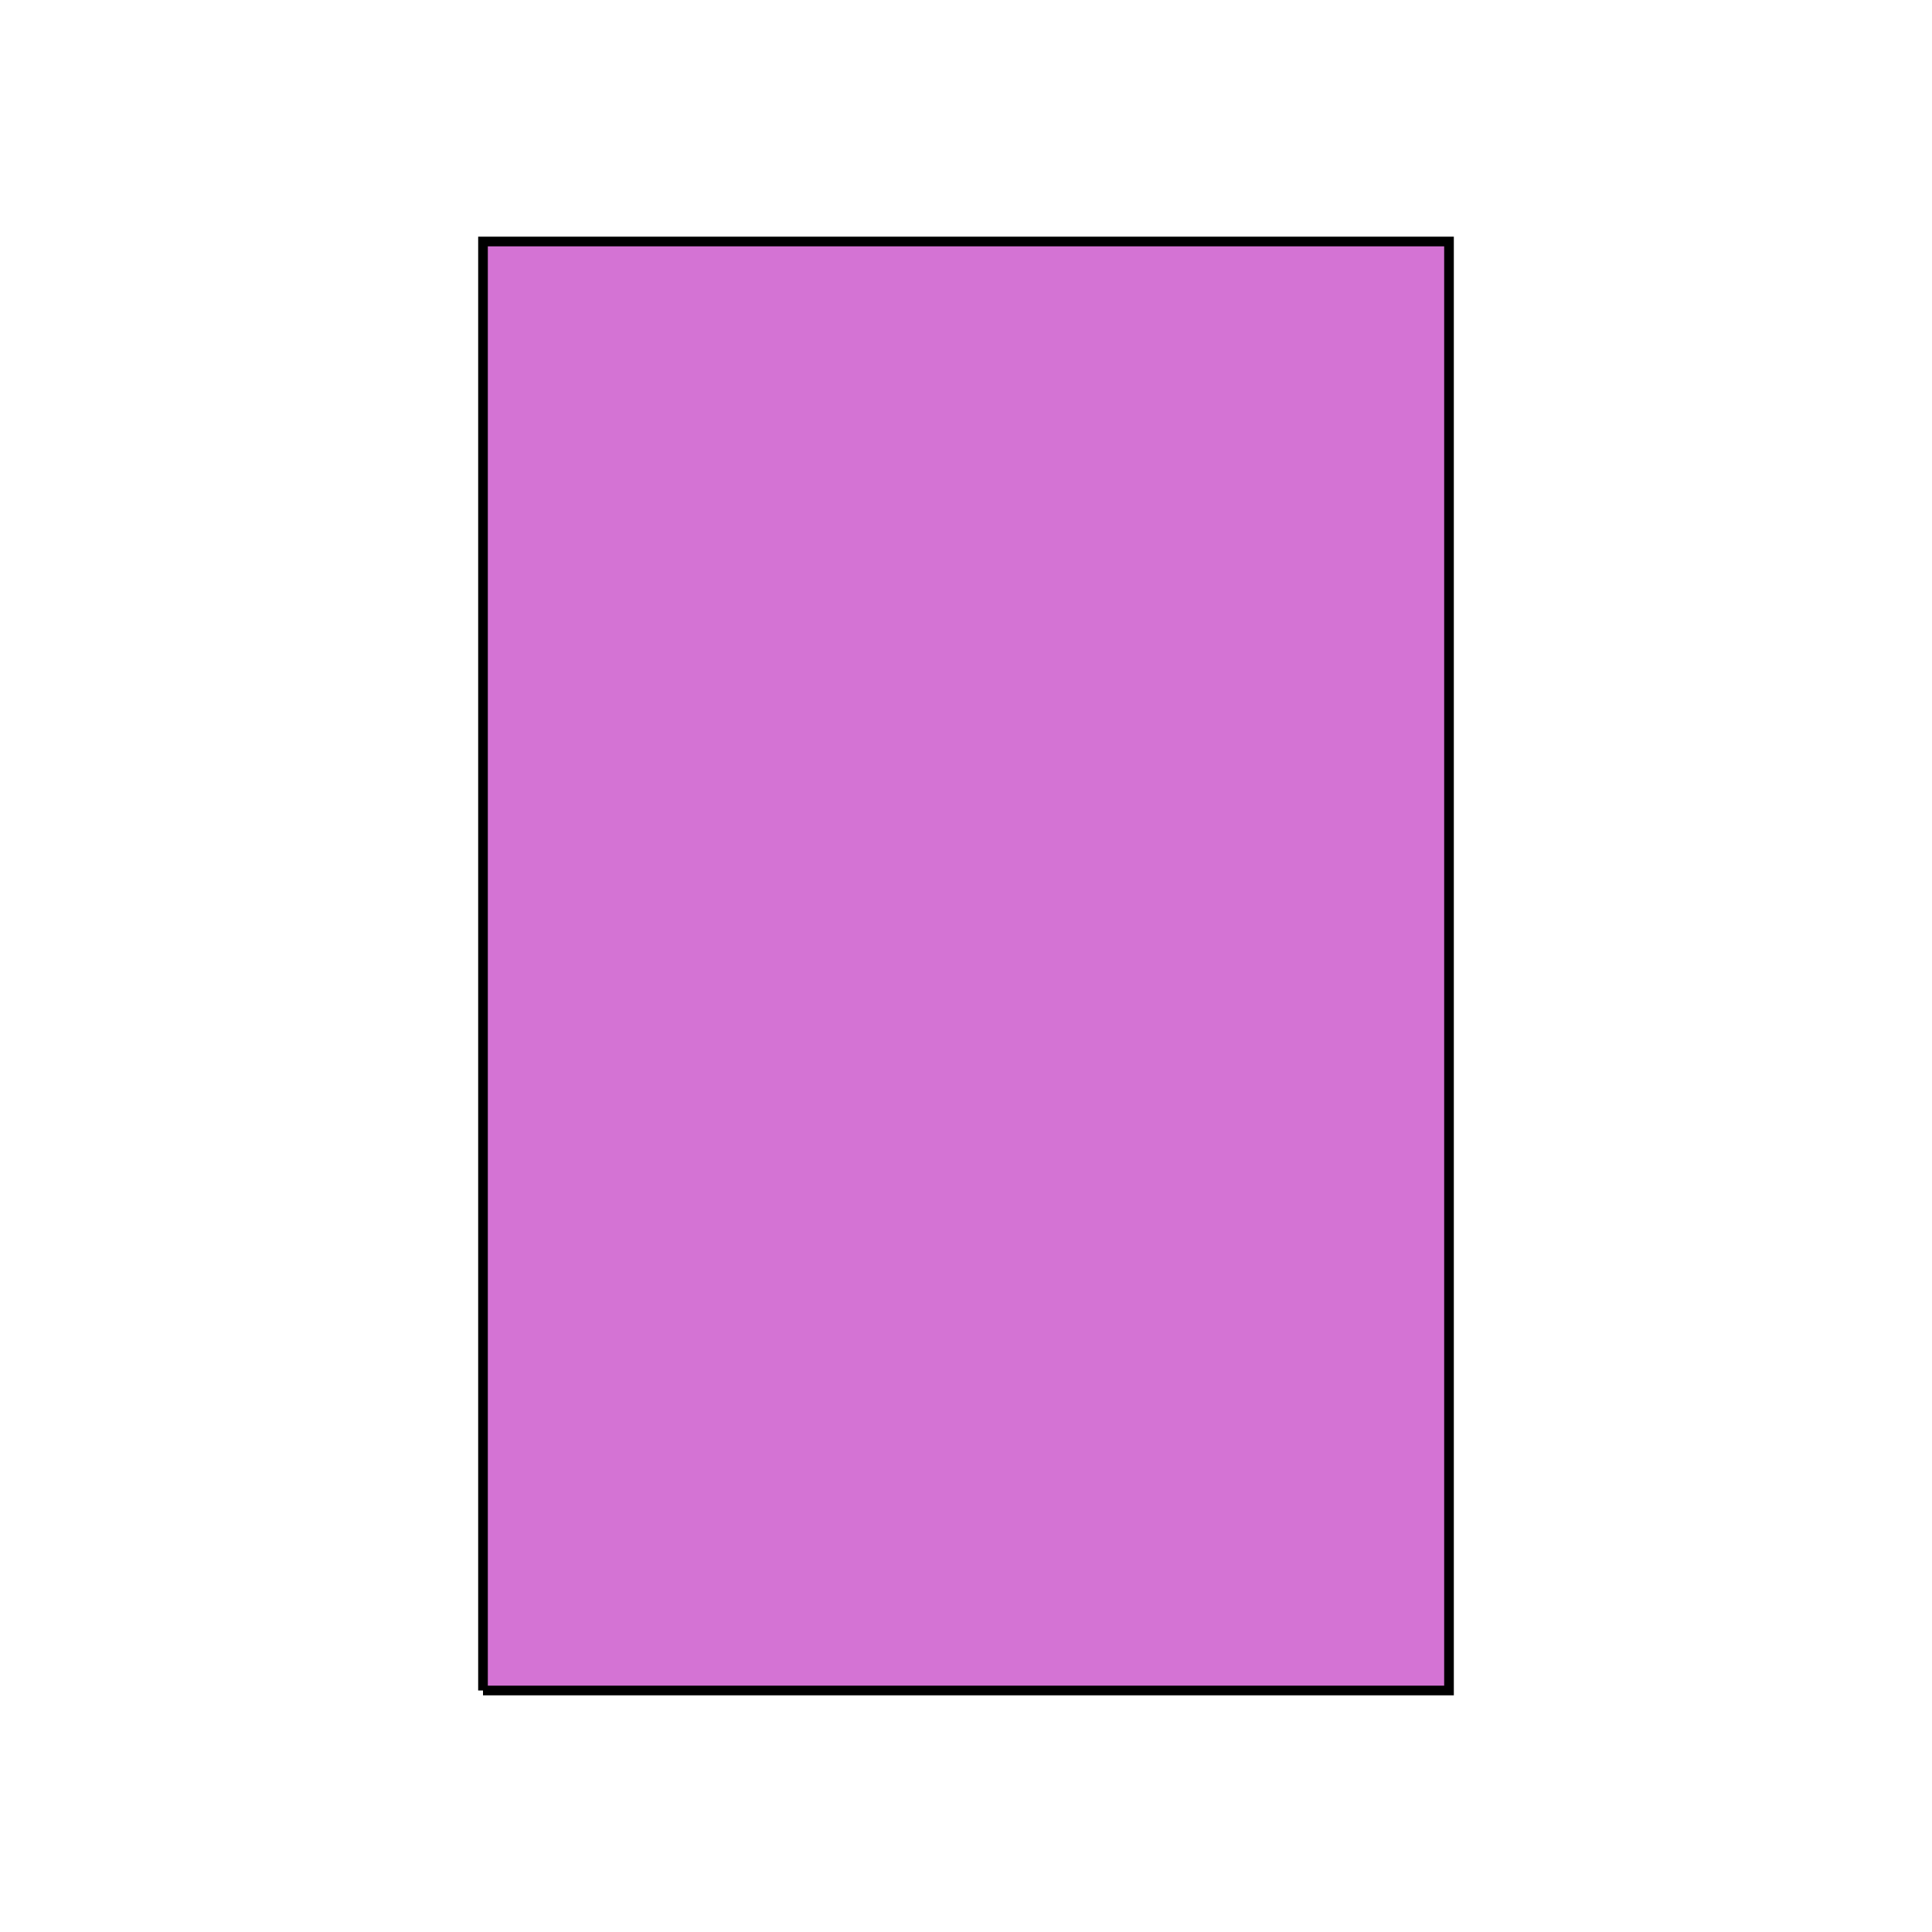
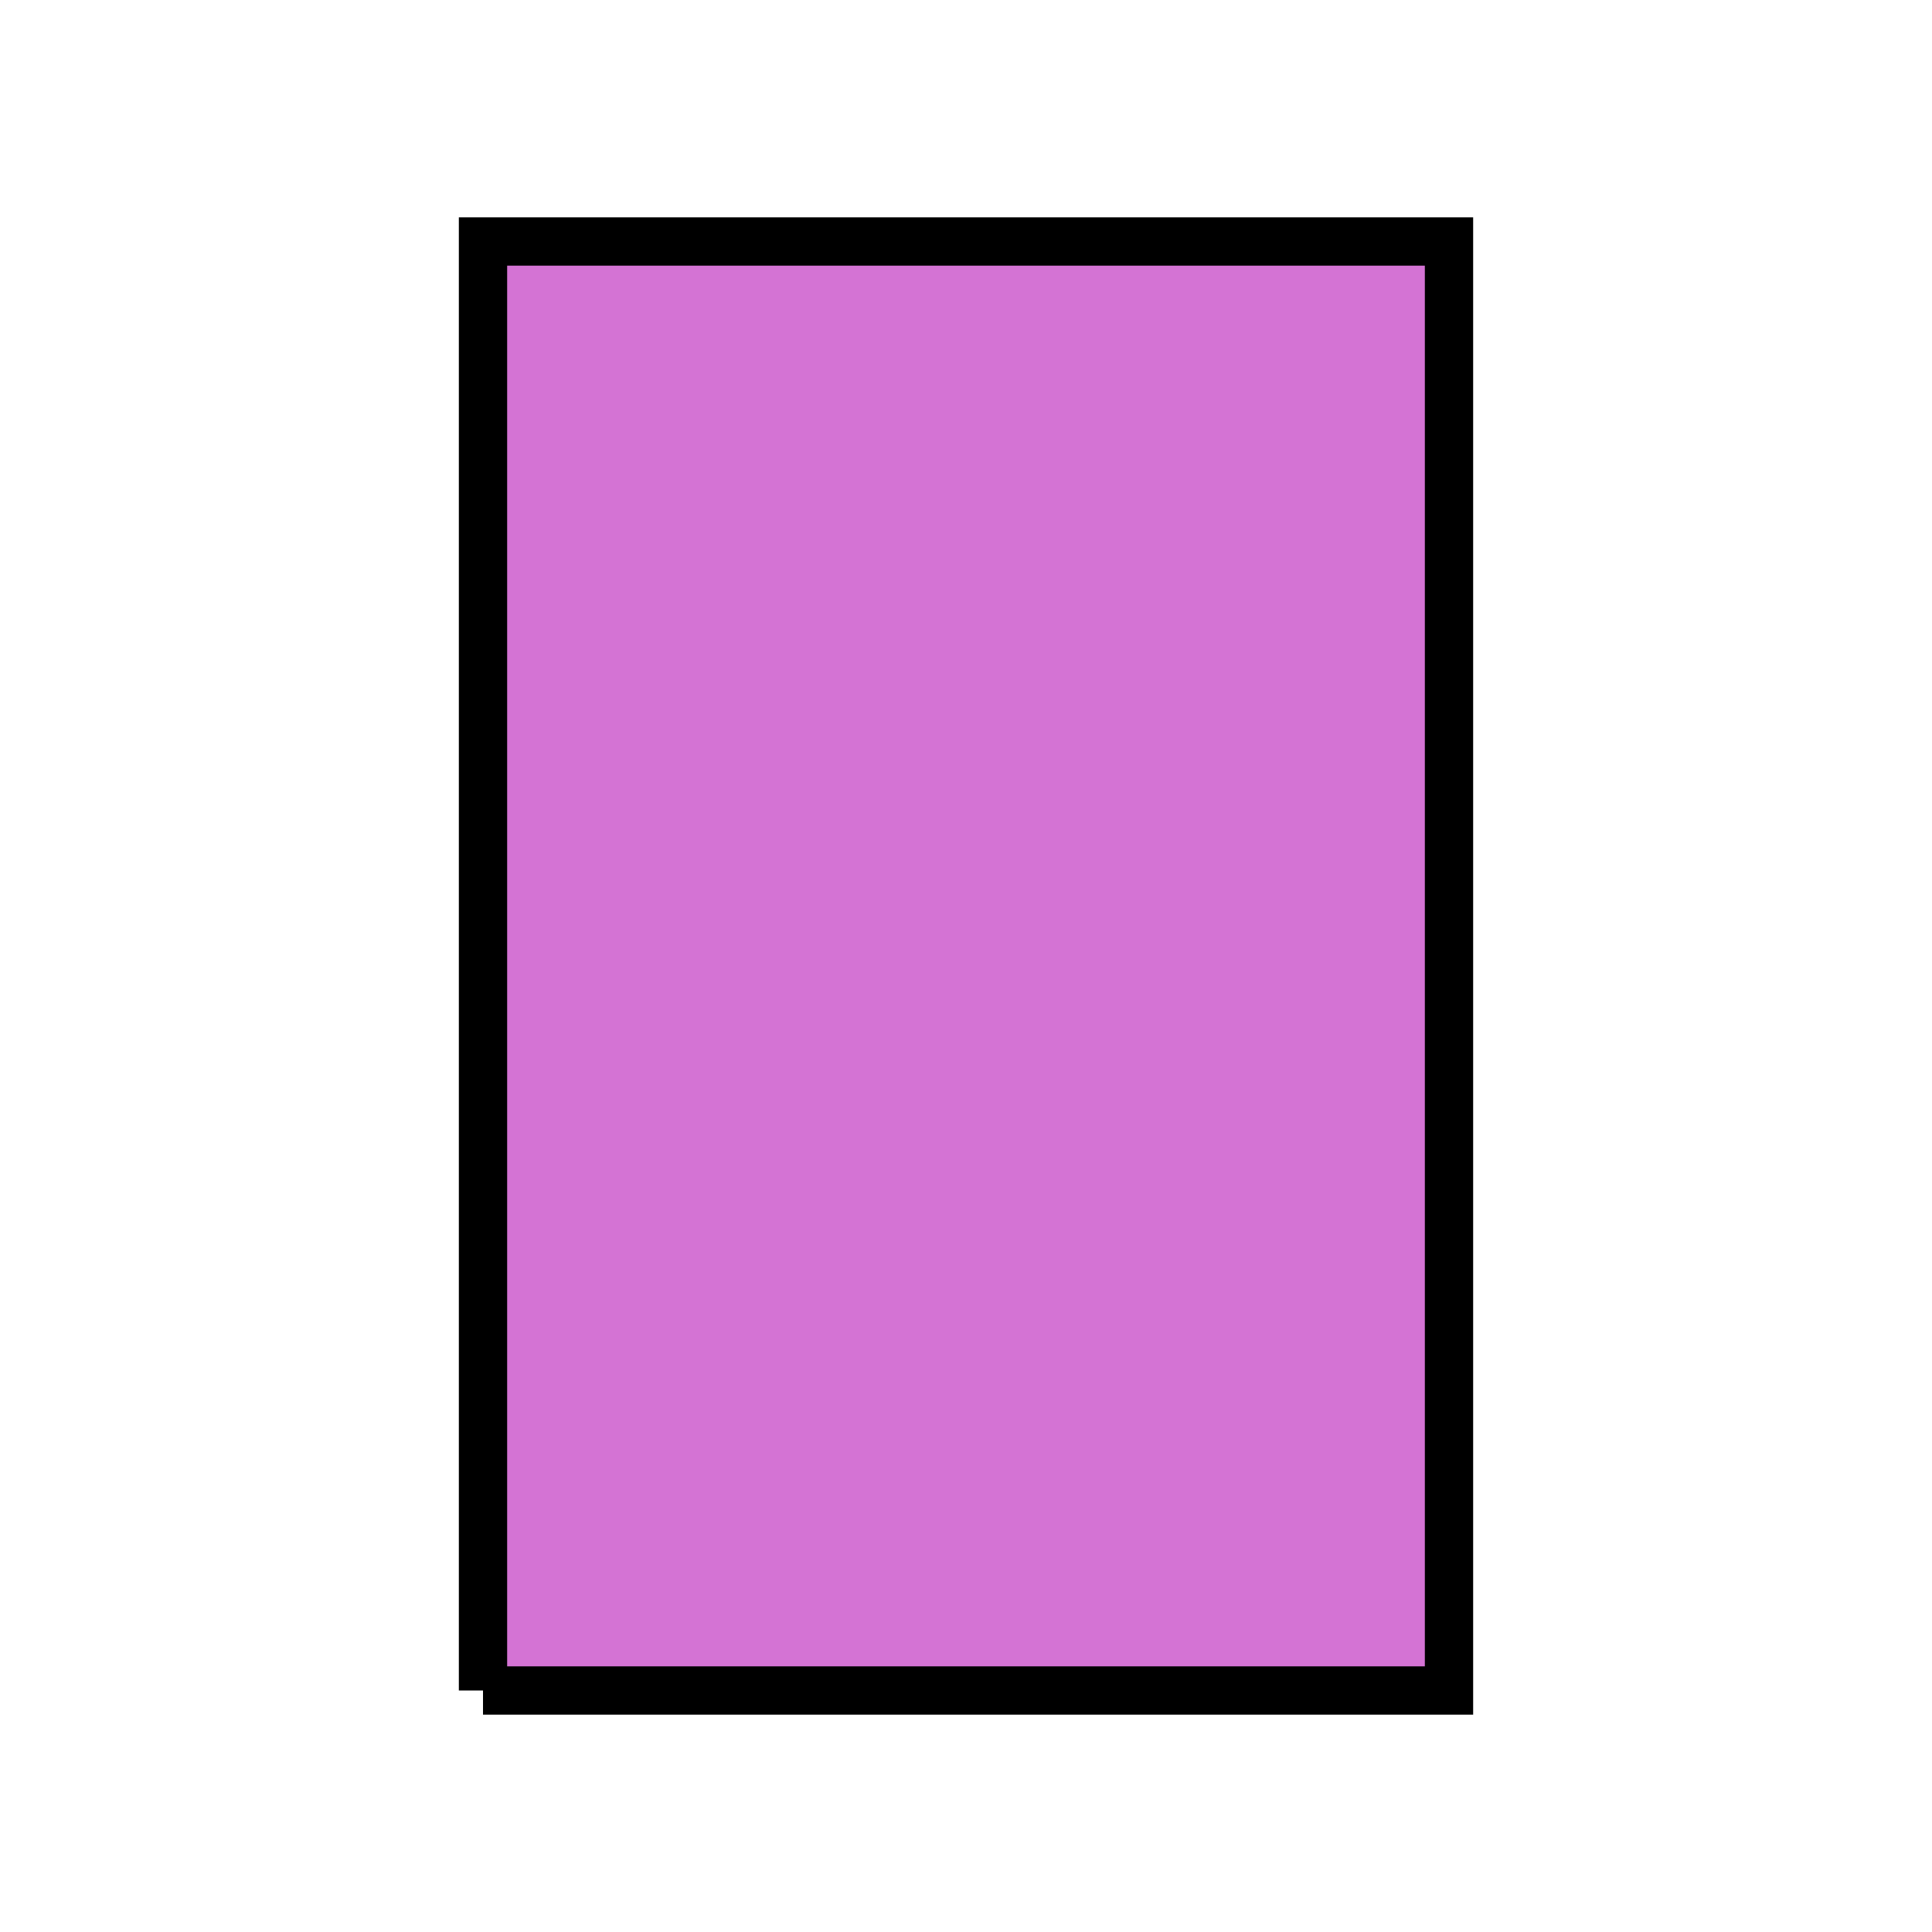
<svg xmlns="http://www.w3.org/2000/svg" version="1.1" x="0px" y="0px" viewBox="0 0 200 200" style="enable-background:new 0 0 200 200;" xml:space="preserve">
  <style type="text/css">
	path {
    fill:#d473d4;
    stroke:#000;
+     stroke-width:5;
    stroke-miterlimit:10;
  }
</style>
  <path class="st0" d="M 50 175 L 150 175 L 150 25 L 50 25 L 50 175" />
</svg>
